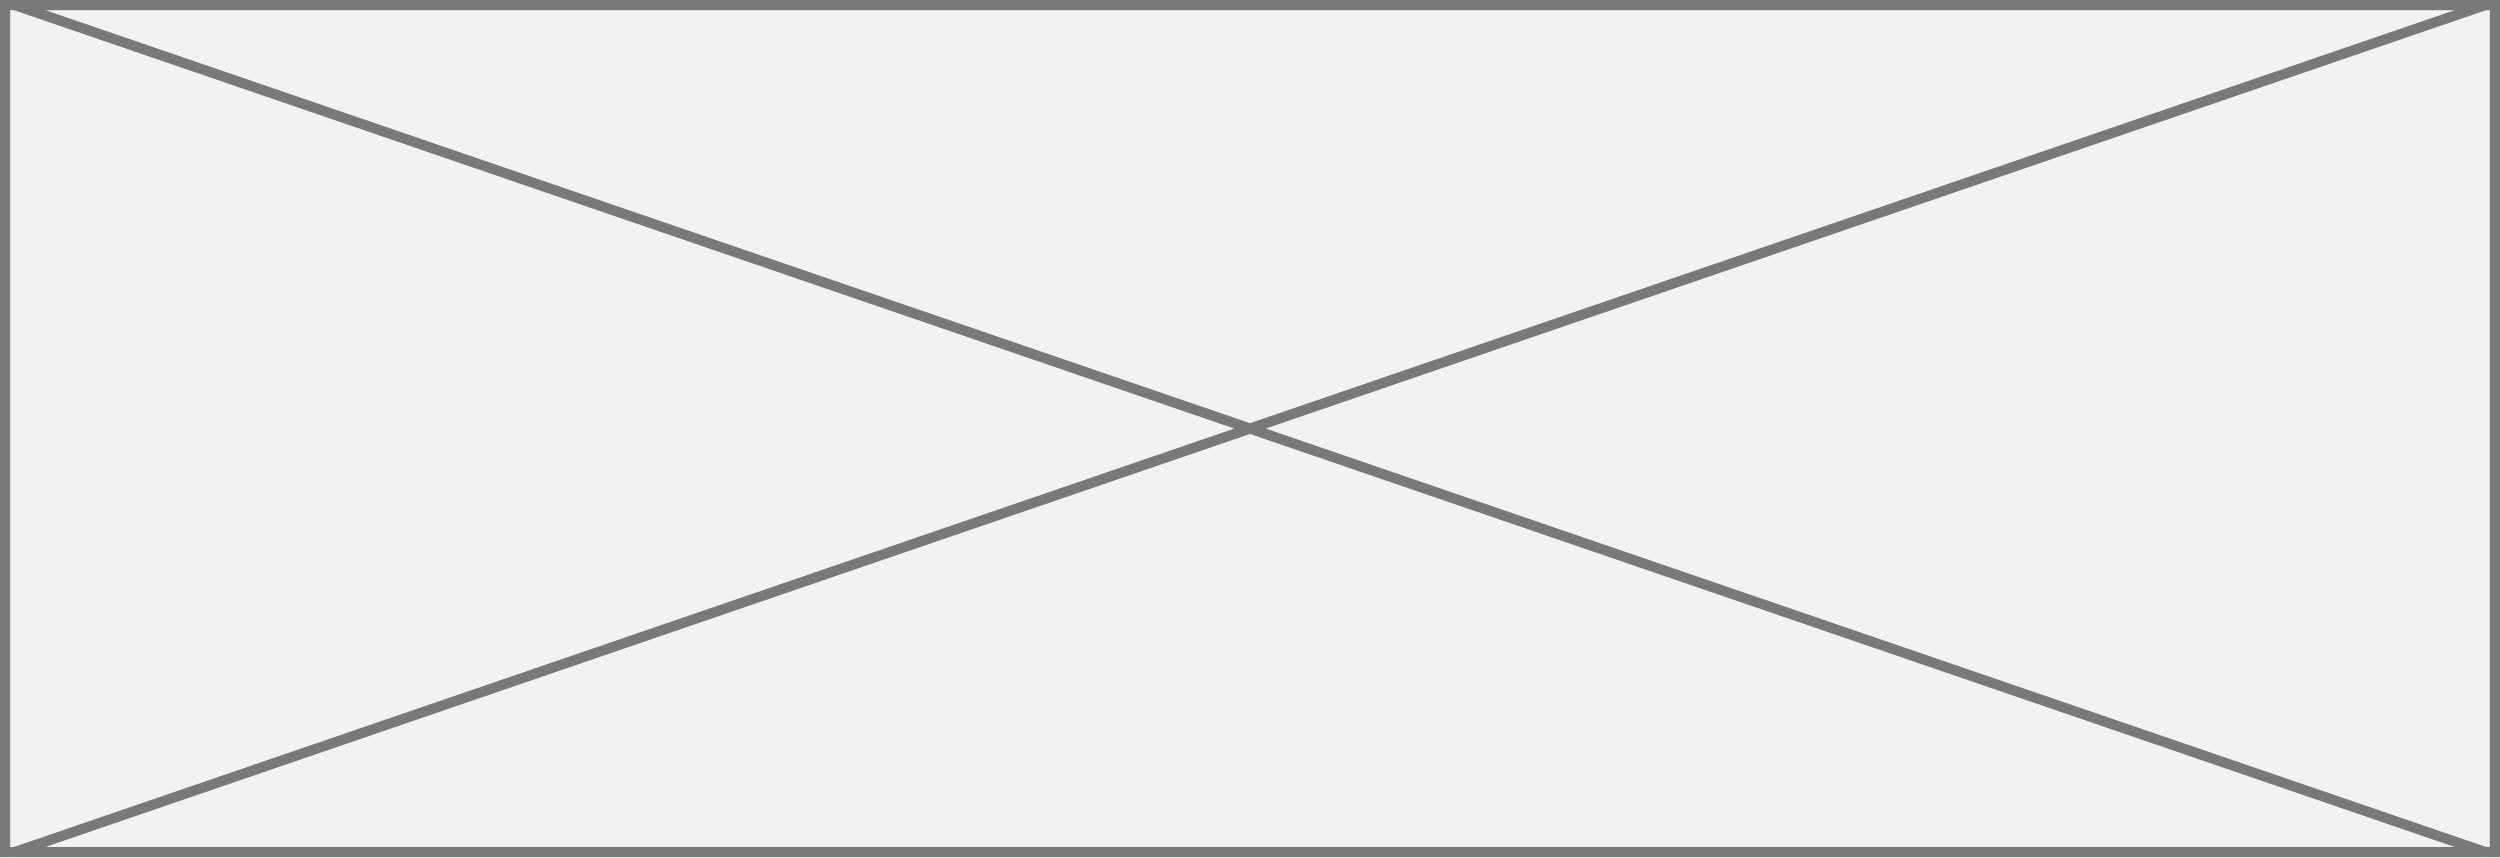
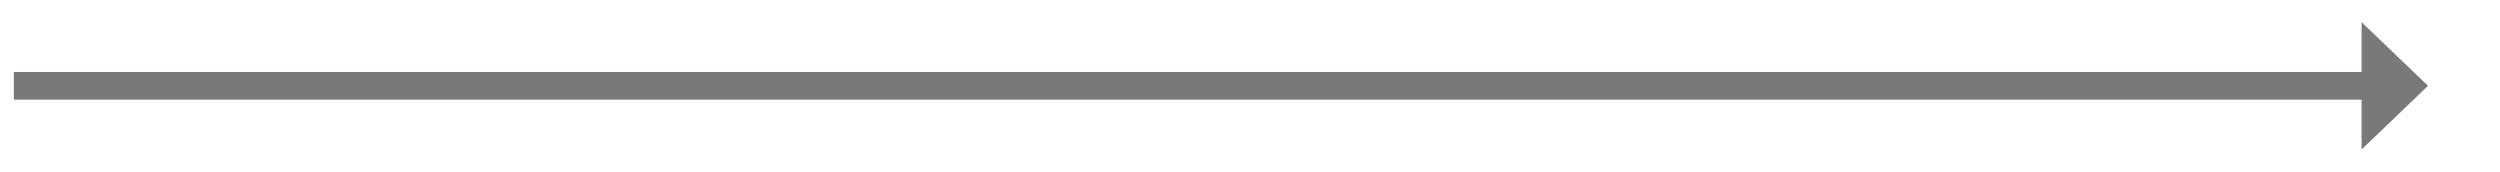
- <svg xmlns="http://www.w3.org/2000/svg" version="1.1" width="245px" height="84px">
-   <g transform="matrix(1 0 0 1 -1797 -4229 )">
-     <path d="M 1797.5 4229.5  L 2041.5 4229.5  L 2041.5 4312.5  L 1797.5 4312.5  L 1797.5 4229.5  Z " fill-rule="nonzero" fill="#f2f2f2" stroke="none" />
-     <path d="M 1797.5 4229.5  L 2041.5 4229.5  L 2041.5 4312.5  L 1797.5 4312.5  L 1797.5 4229.5  Z " stroke-width="1" stroke="#797979" fill="none" />
-     <path d="M 1798.38 4229.473  L 2040.62 4312.527  M 2040.62 4229.473  L 1798.38 4312.527  " stroke-width="1" stroke="#797979" fill="none" />
+ <svg xmlns="http://www.w3.org/2000/svg" version="1.1" width="451.5px" height="31px">
+   <g transform="matrix(1 0 0 1 -1333.5 -3707 )">
+     <path d="M 1760 3734  L 1772 3722.5  L 1760 3711  L 1760 3734  Z " fill-rule="nonzero" fill="#797979" stroke="none" />
+     <path d="M 1336 3722.5  L 1763 3722.5  " stroke-width="5" stroke="#797979" fill="none" />
  </g>
</svg>
